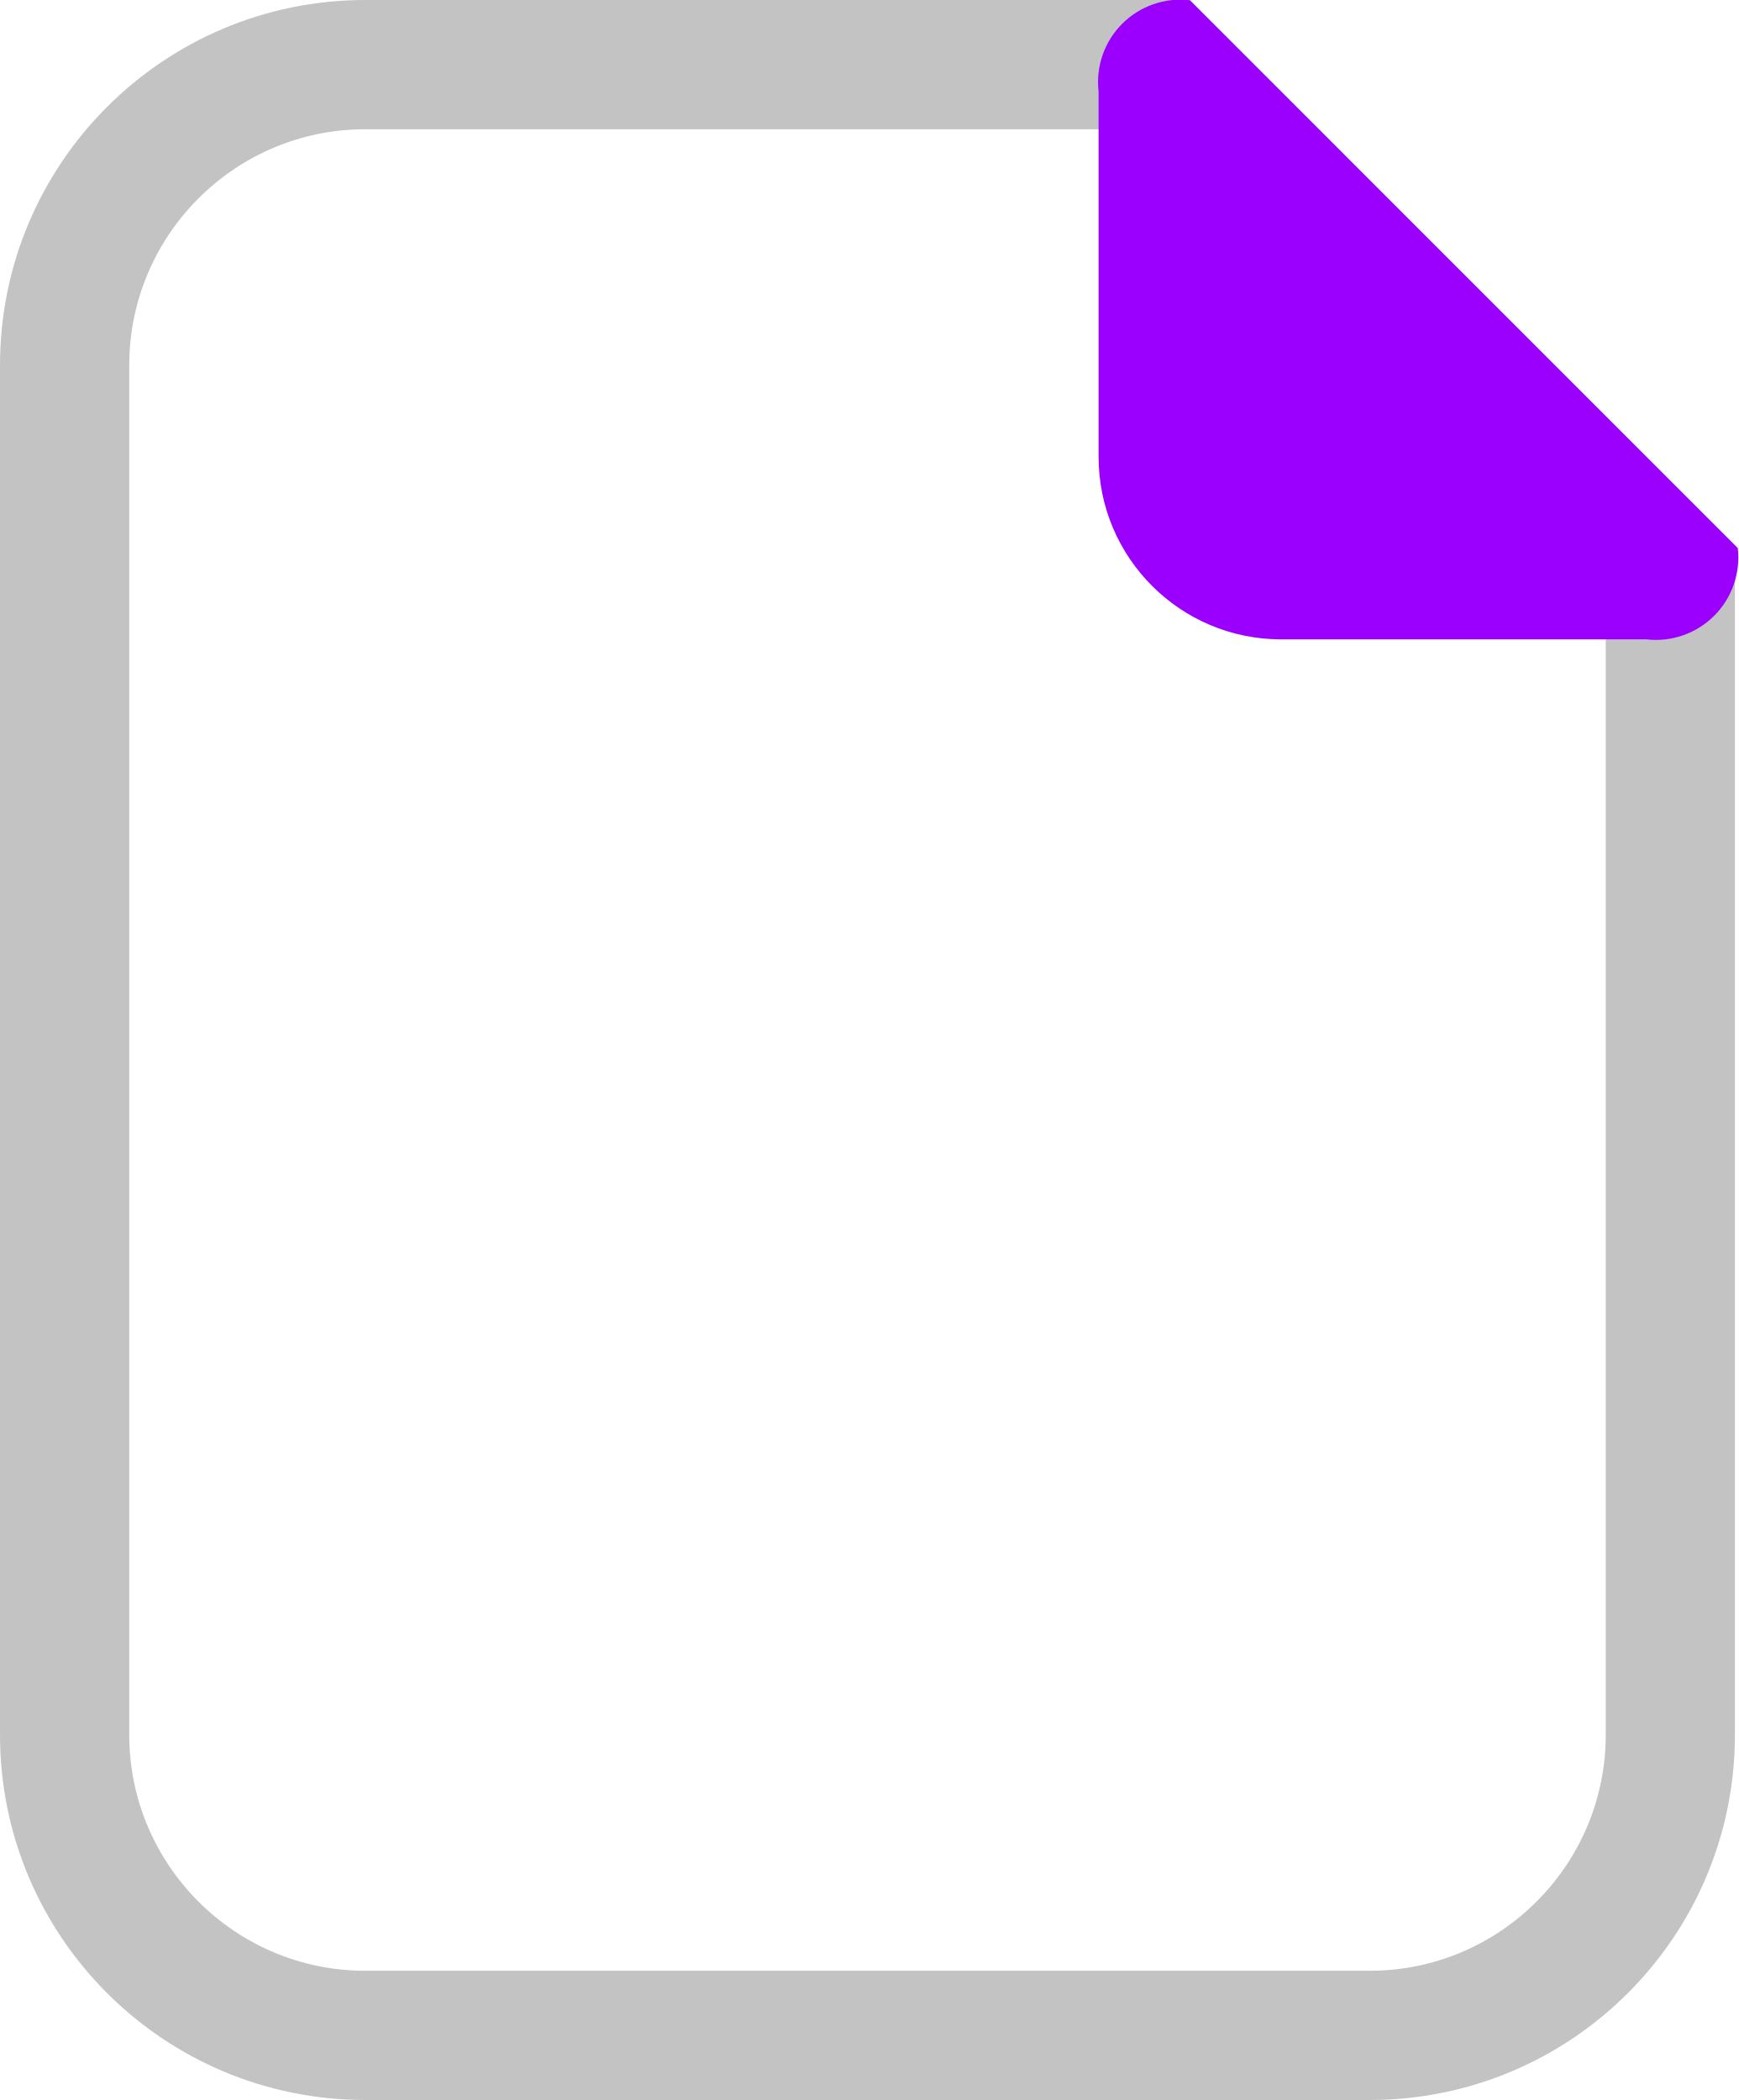
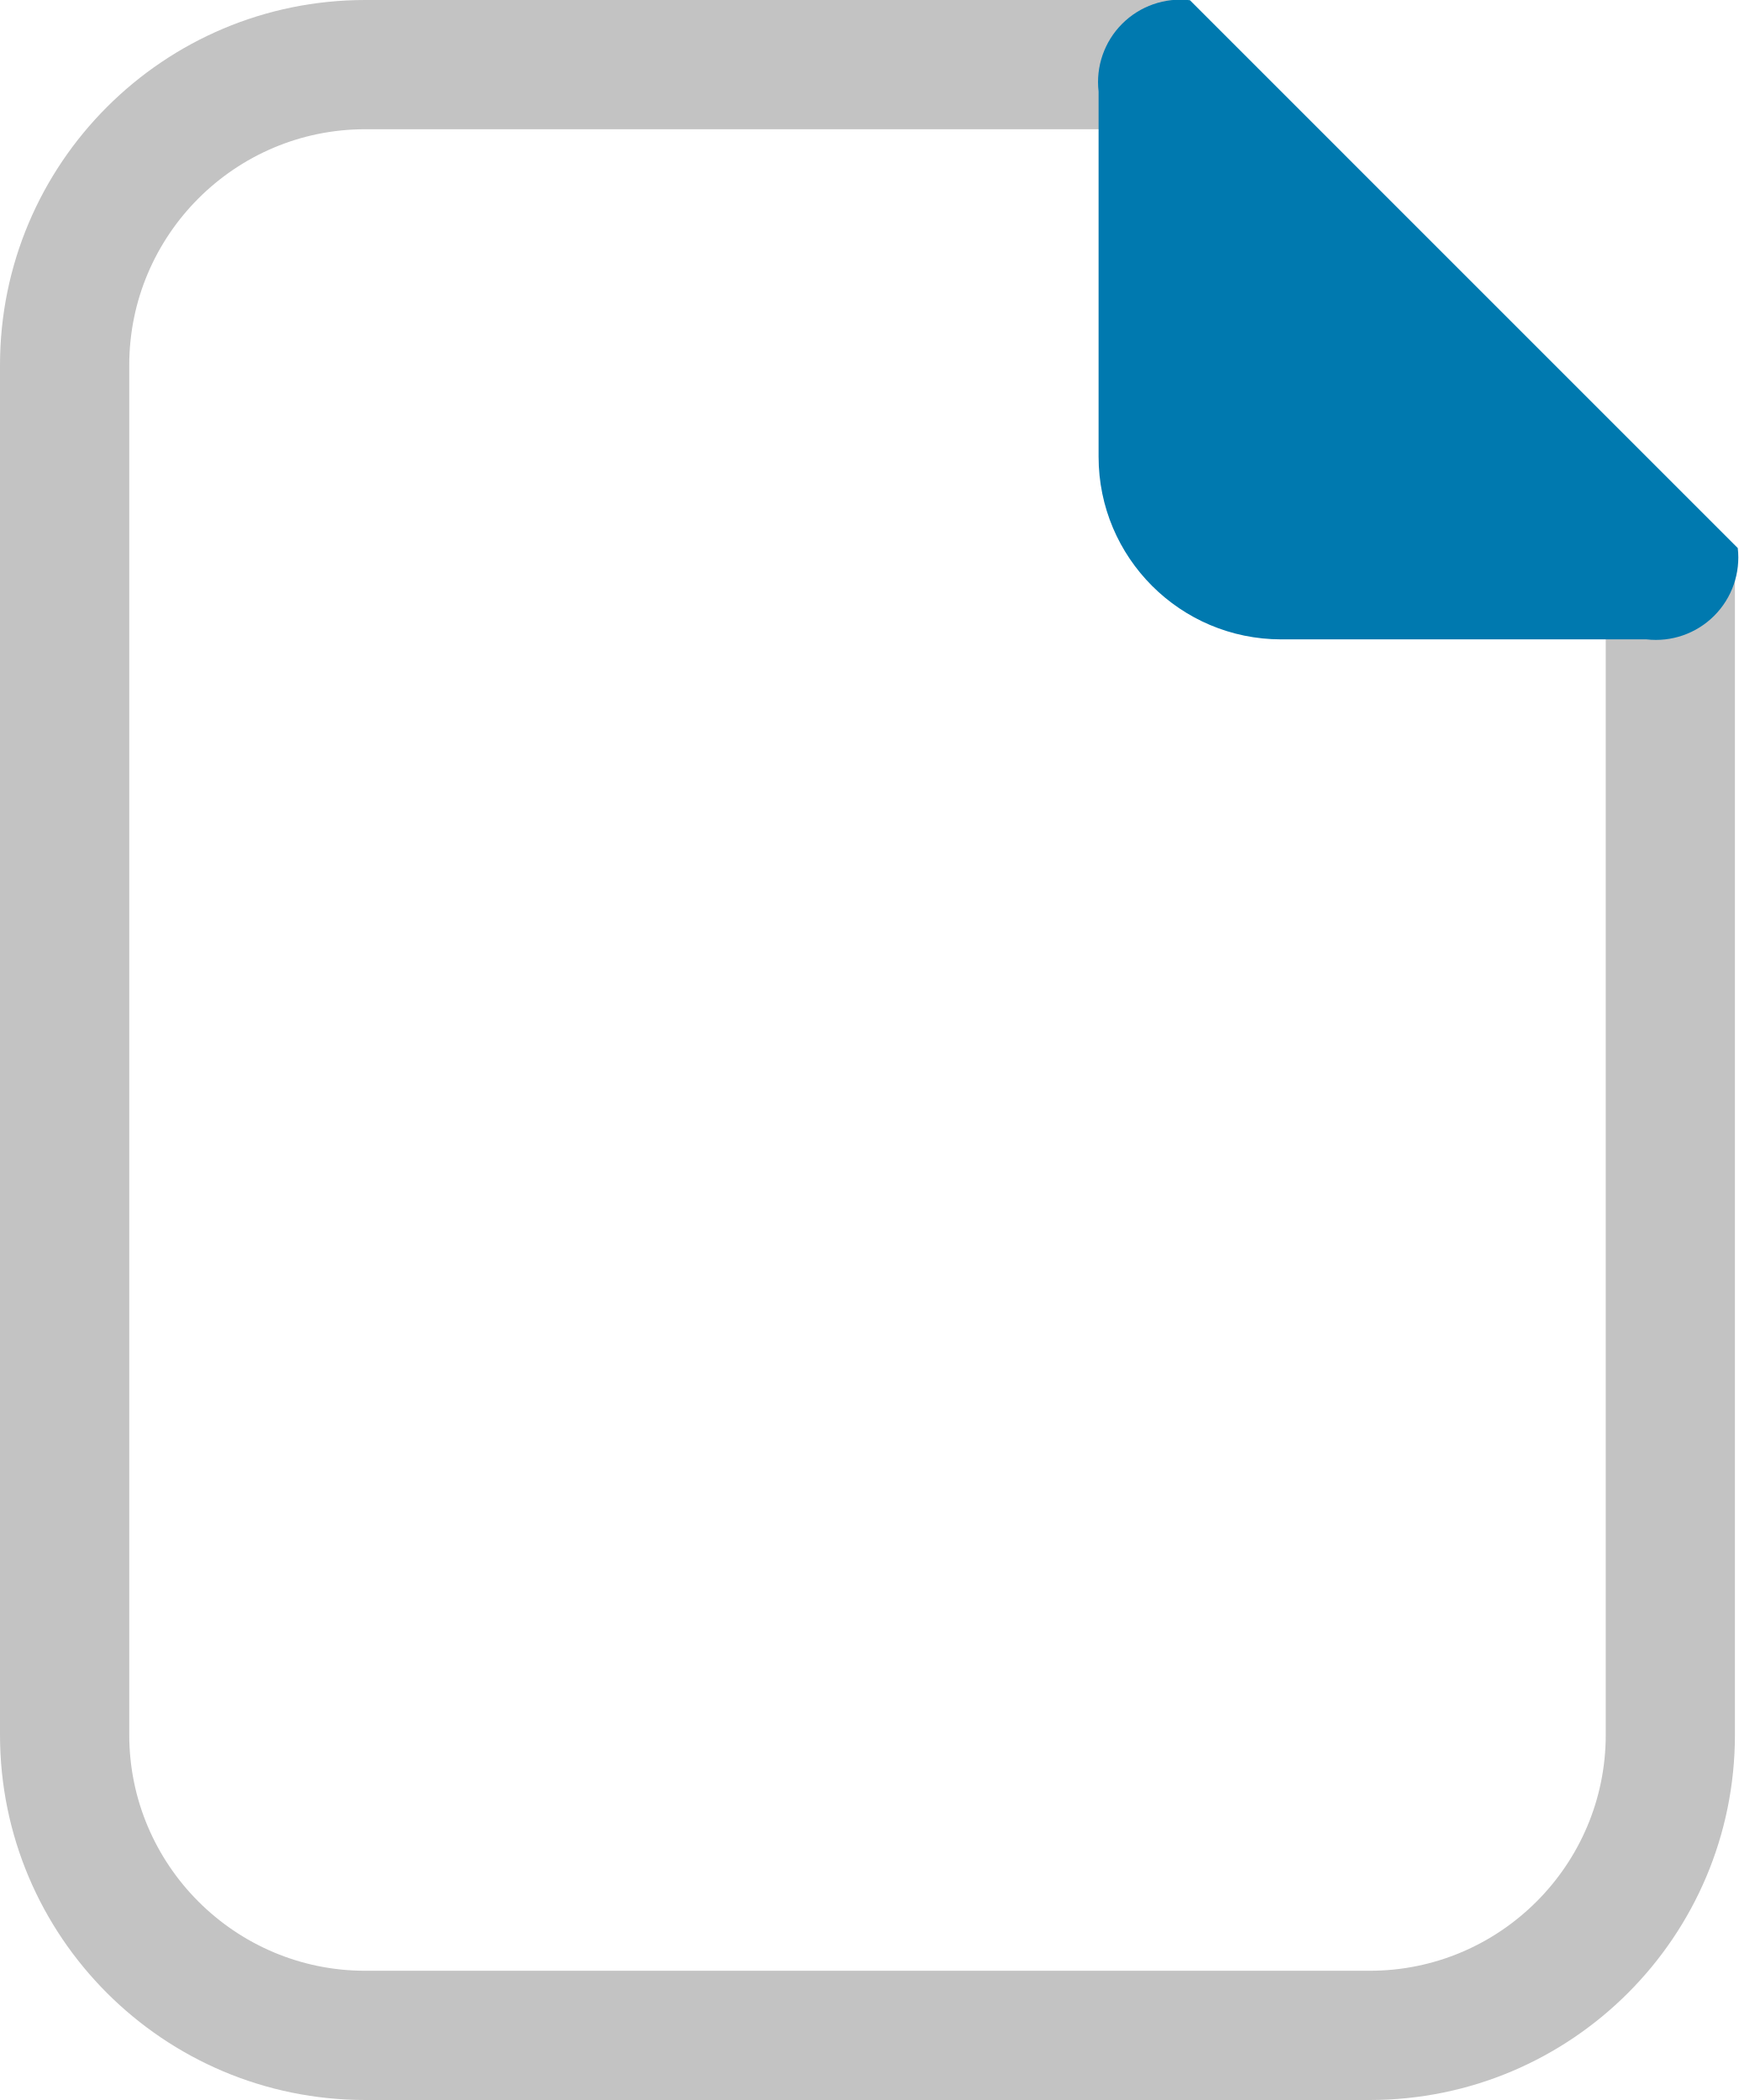
<svg xmlns="http://www.w3.org/2000/svg" viewBox="0 0 26.899 32.5" version="1.1" id="svg4659" width="26.899" height="32.5">
  <defs id="defs4648">
    <style id="style4643">.a{clip-path:url(#b);}.b{fill:none;}.c{fill:#ff3100;}.d,.e{stroke:none;}.e{fill:#c3c3c3;}</style>
    <clipPath id="b">
      <rect width="33" height="33" id="rect4645" x="0" y="0" />
    </clipPath>
  </defs>
  <g id="a" class="a" clip-path="url(#b)" transform="translate(-3)">
    <g class="b" transform="translate(3)" id="g4654" style="fill:none">
      <path class="d" d="M 5.652,0 H 18.37 l 8.478,8.478 v 18.37 A 5.652,5.652 0 0 1 21.2,32.5 H 5.652 A 5.652,5.652 0 0 1 0,26.848 V 5.652 A 5.652,5.652 0 0 1 5.652,0 Z" id="path4650" style="stroke:none" />
      <path class="e" d="m 21.196,30.5 c 2.014,0 3.652,-1.638 3.652,-3.652 V 9.307 L 17.541,2 H 5.652 C 3.638,2 2,3.638 2,5.652 V 26.848 c 0,2.014 1.638,3.652 3.652,3.652 h 15.543 m 0,2 H 5.652 C 2.531,32.5 3.0020142e-6,29.969 3.0020142e-6,26.848 V 5.652 C 3.0020142e-6,2.531 2.531,0 5.652,0 h 12.717 l 8.478,8.478 v 18.37 c 0,3.122 -2.531,5.652 -5.652,5.652 z" id="path4652" style="fill:#c3c3c3;stroke:none" />
    </g>
-     <path class="c" d="m 21.413,0.003 8.478,8.479 A 1.275,1.275 0 0 1 28.478,9.895 H 22.826 A 2.826,2.826 0 0 1 20,7.069 V 1.417 a 1.275,1.275 0 0 1 1.413,-1.414 z" id="path4656" style="fill:#9b00ff;fill-opacity:1" />
+     <path class="c" d="m 21.413,0.003 8.478,8.479 A 1.275,1.275 0 0 1 28.478,9.895 H 22.826 A 2.826,2.826 0 0 1 20,7.069 V 1.417 a 1.275,1.275 0 0 1 1.413,-1.414 z" id="path4656" style="fill:#0079af;fill-opacity:1" />
  </g>
</svg>
